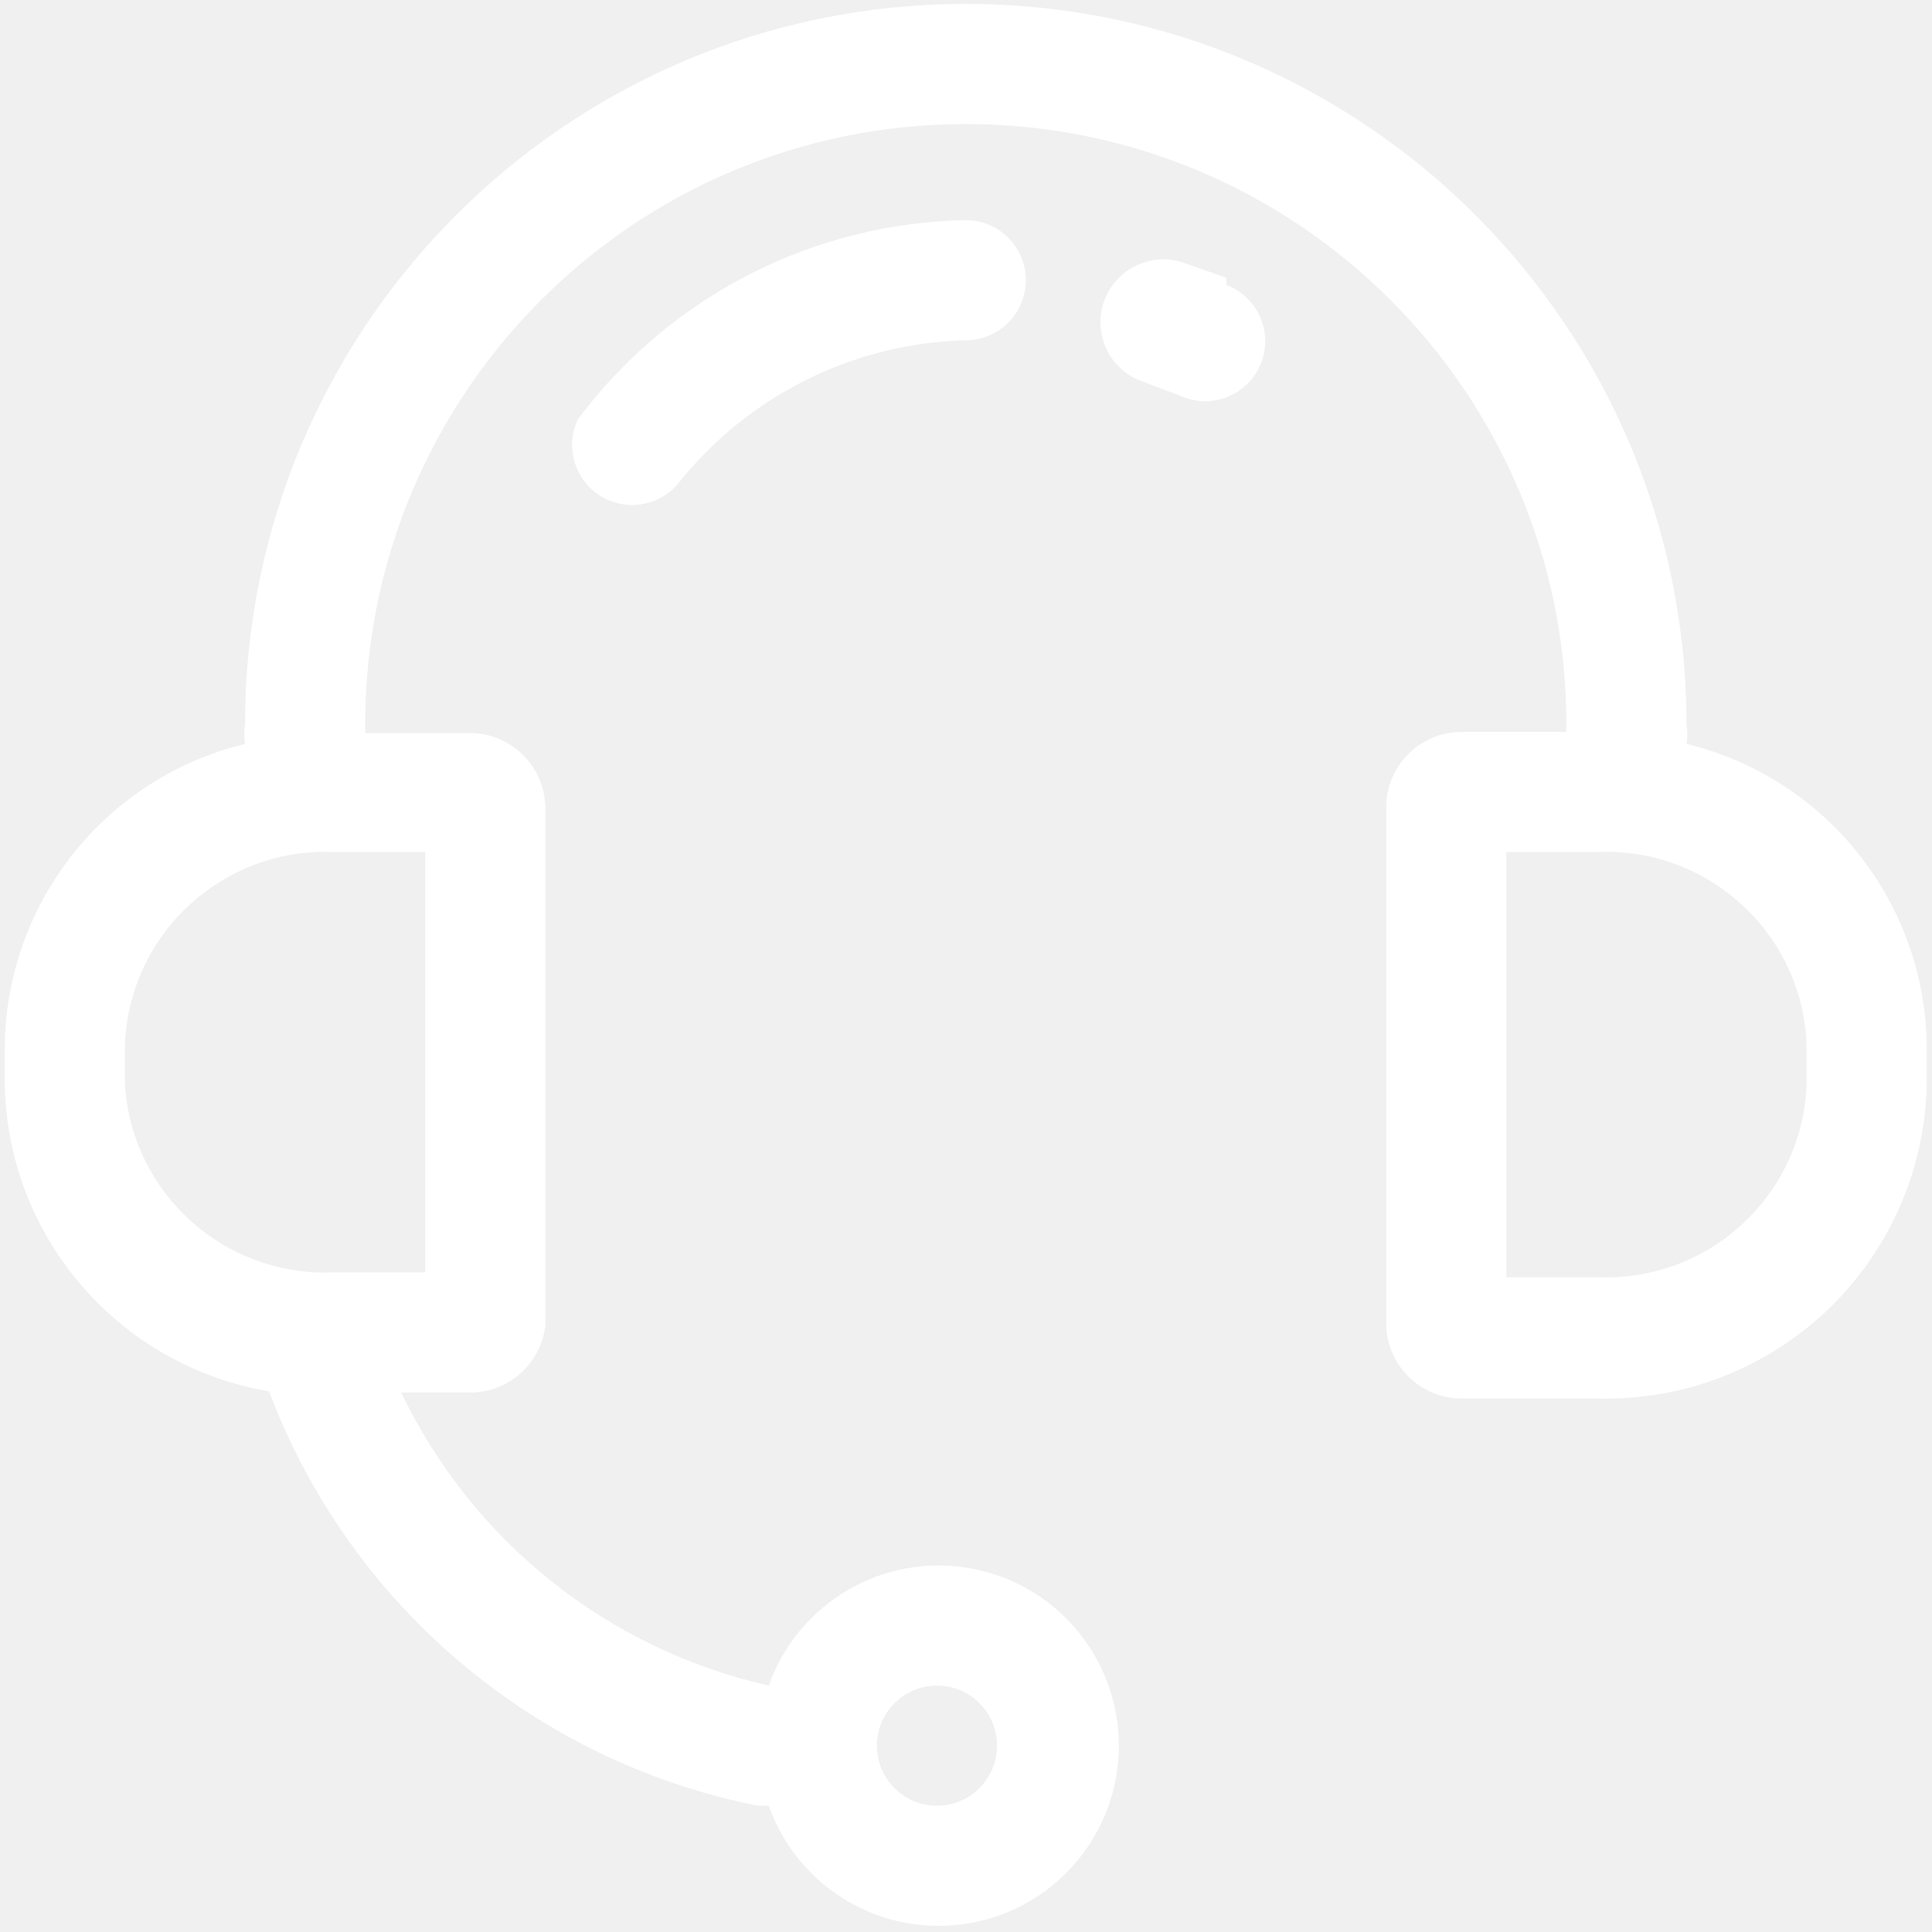
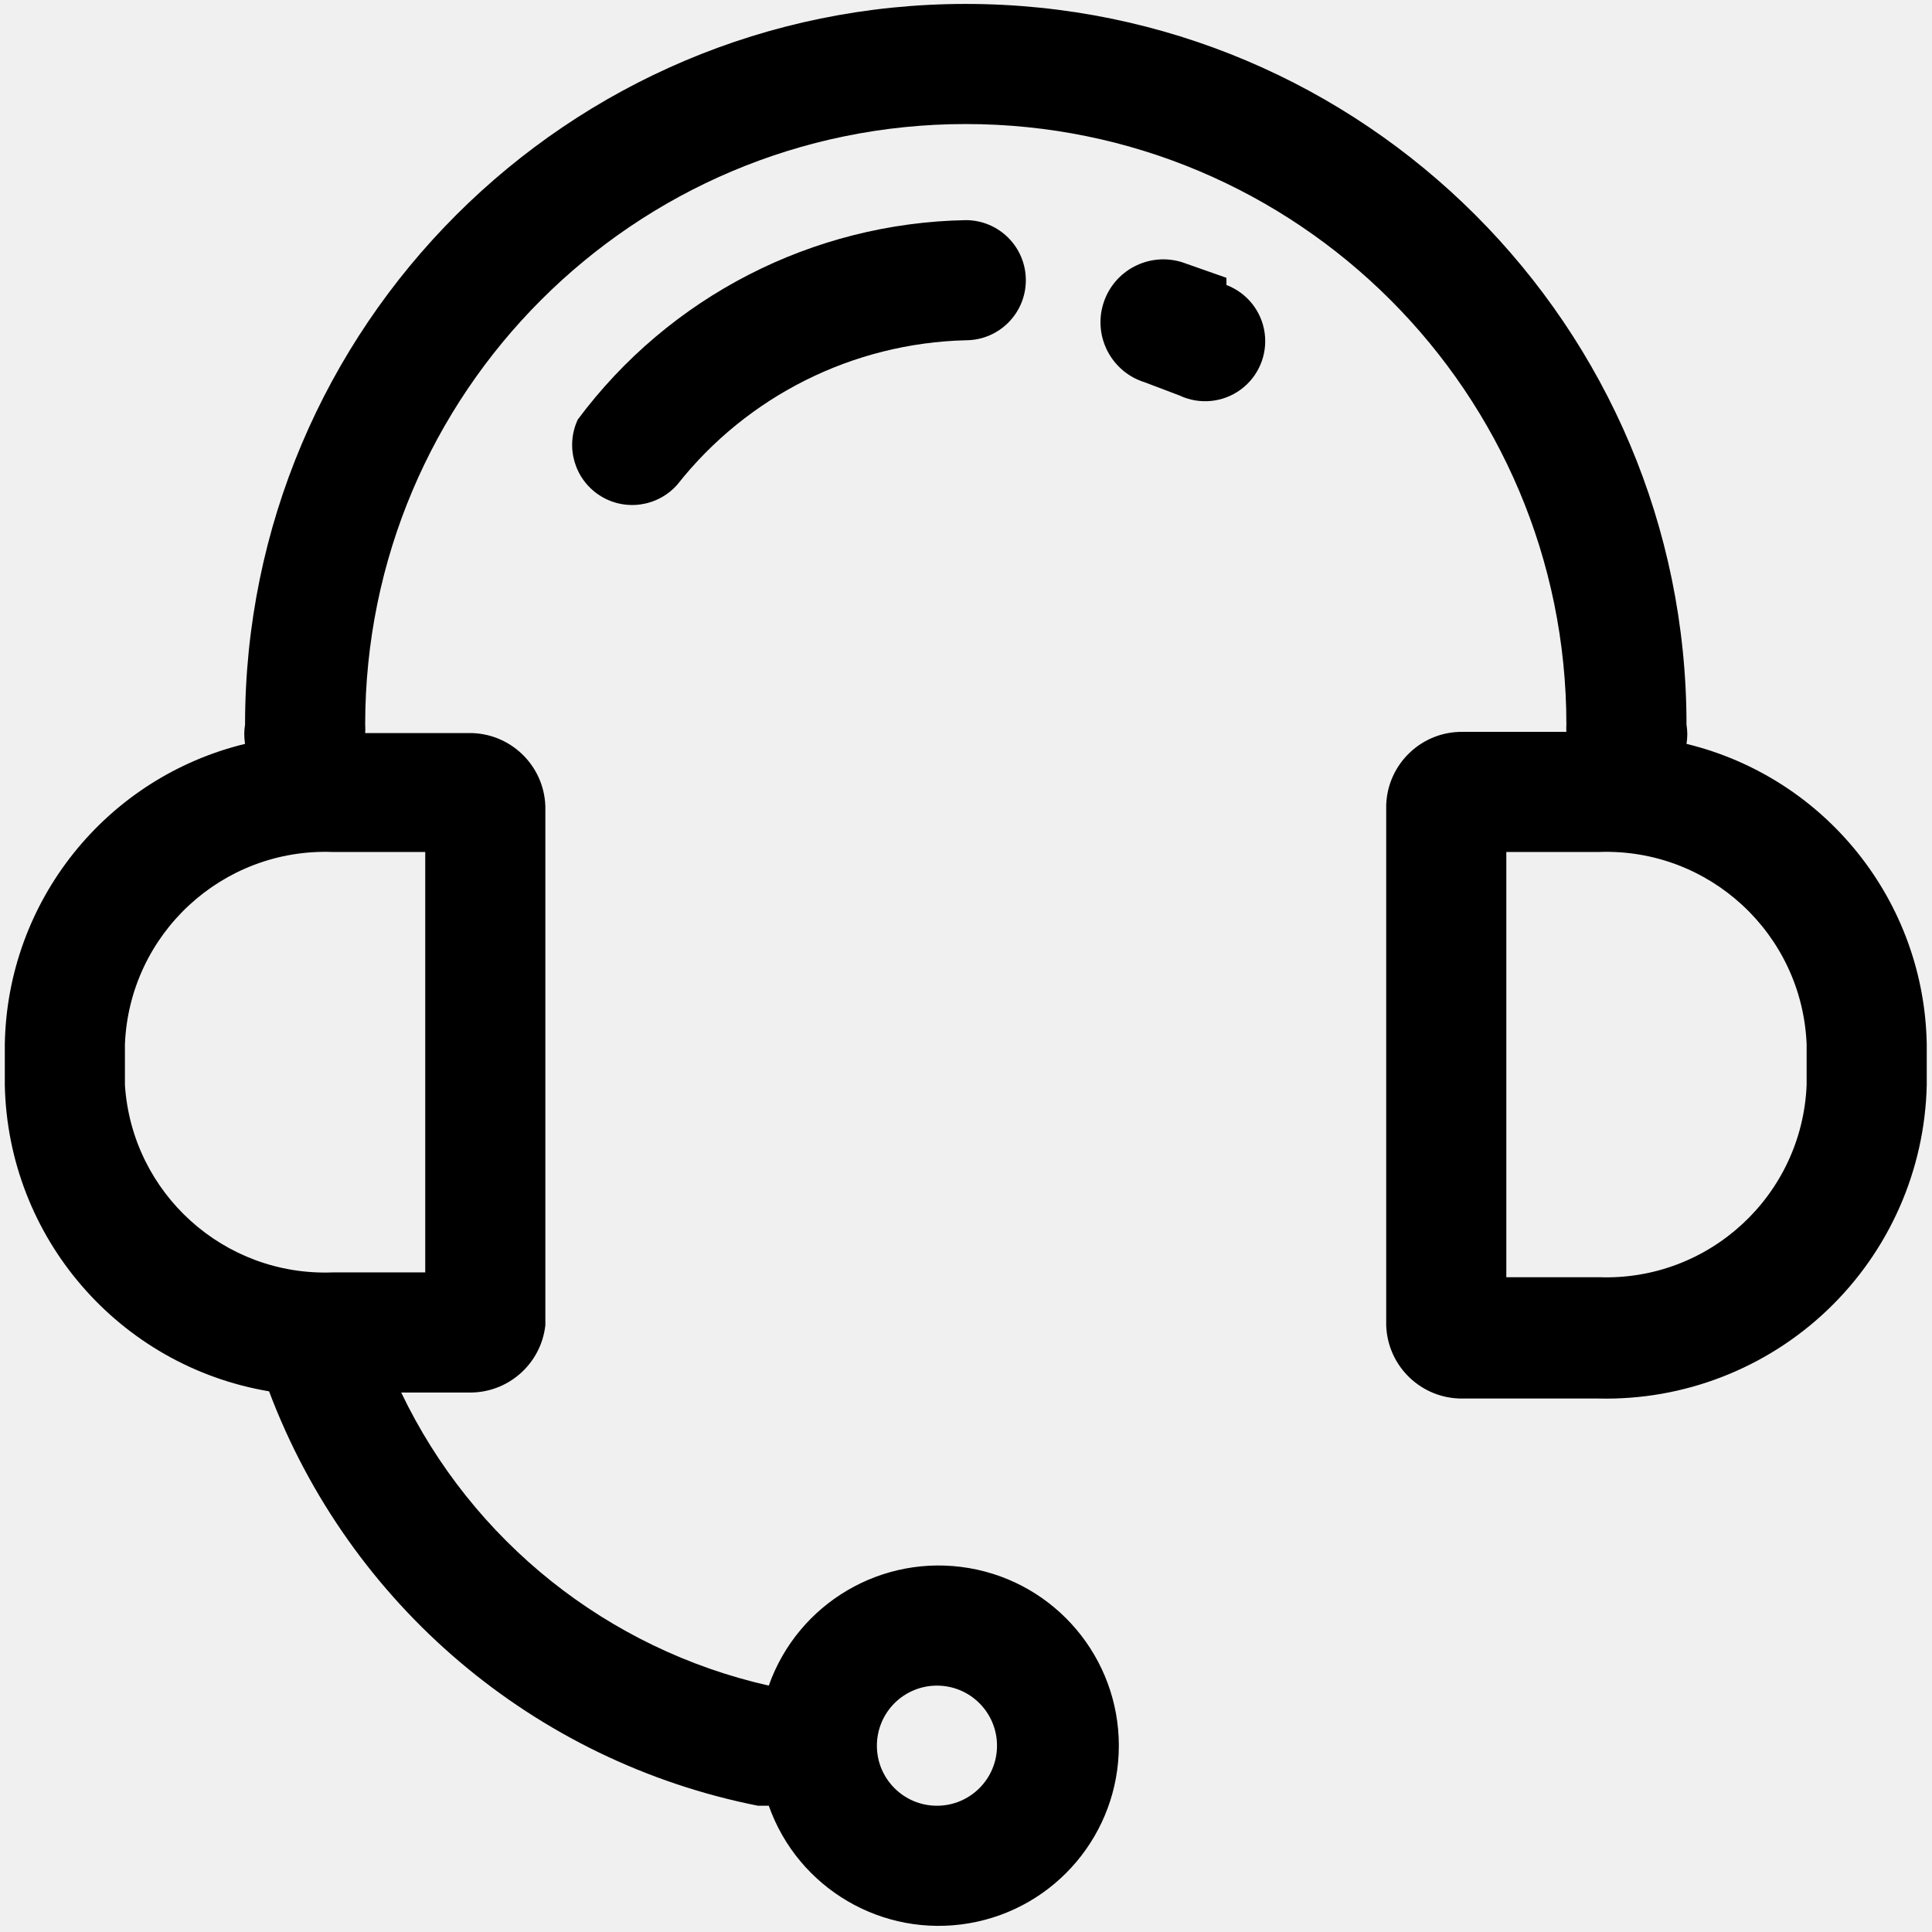
<svg xmlns="http://www.w3.org/2000/svg" t="1705548454638" class="icon" viewBox="0 0 1024 1024" version="1.1" p-id="65374" width="200" height="200">
-   <path d="M893.881 394.267a31.156 31.156 0 0 0 0-10.188c0-210.971-171.028-381.999-382-381.999s-382 171.028-382 381.999a31.156 31.156 0 0 0 0 10.188C56.187 412.202 3.869 477.599 2.547 553.431v21.649c1.629 80.736 60.439 148.908 140.067 162.353 42.598 113.086 140.589 196.146 259.125 219.646h5.73c15.504 43.851 60.342 70.155 106.186 62.291 45.843-7.864 79.351-47.612 79.351-94.122 0-46.514-33.508-86.263-79.351-94.126-45.844-7.864-90.682 18.44-106.186 62.291-85.281-19.267-157.056-76.498-194.822-155.346H248.3c20.763 0.458 38.445-15.013 40.75-35.654V427.371c-0.695-21.9-18.839-39.194-40.75-38.835h-54.752a29.603 29.603 0 0 0 0-4.457c0-175.811 142.522-318.333 318.333-318.333 175.811 0 318.333 142.522 318.333 318.333a29.348 29.348 0 0 0 0 3.821h-54.753c-21.91-0.359-40.055 16.934-40.744 38.835v275.678c0.689 21.905 18.834 39.194 40.744 38.84h71.944a170.022 170.022 0 0 0 121.331-47.078 169.979 169.979 0 0 0 52.478-119.095v-21.649c-1.322-75.832-53.64-141.229-127.333-159.164zM496.6 893.413c17.585 0 31.836 14.25 31.836 31.835 0 17.58-14.251 31.831-31.836 31.831-17.58 0-31.831-14.251-31.831-31.831a31.856 31.856 0 0 1 9.322-22.513 31.832 31.832 0 0 1 22.509-9.322zM225.383 674.401h-49.026c-57.552 2.193-106.39-41.848-110.143-99.321v-21.649c2.415-58.484 51.647-104.018 110.143-101.863h49.026v222.833z m732.164-99.321c-2.41 58.485-51.646 104.018-110.142 101.868h-49.022V451.567h49.022c58.495-2.154 107.731 43.379 110.142 101.863v21.65z m0 0" fill="#ffffff" p-id="65375" />
-   <path d="M650.038 147.241l-23.559-8.278c-17.58-5.448-36.249 4.385-41.702 21.965-5.448 17.58 4.384 36.253 21.969 41.702l18.46 7.004a31.837 31.837 0 0 0 45.095-33.108 31.832 31.832 0 0 0-20.263-25.464v-3.821z m-343.803 75.127c-6.706 14.373-1.807 31.496 11.486 40.147 13.297 8.647 30.937 6.188 41.357-5.769a201.21 201.21 0 0 1 152.802-76.4c17.58 0 31.836-14.251 31.836-31.831 0-17.581-14.256-31.835-31.836-31.835-81.212 1.486-157.156 40.515-205.645 105.688z m0 0" fill="#ffffff" p-id="65376" />
+   <path d="M893.881 394.267a31.156 31.156 0 0 0 0-10.188c0-210.971-171.028-381.999-382-381.999s-382 171.028-382 381.999a31.156 31.156 0 0 0 0 10.188C56.187 412.202 3.869 477.599 2.547 553.431v21.649c1.629 80.736 60.439 148.908 140.067 162.353 42.598 113.086 140.589 196.146 259.125 219.646h5.73c15.504 43.851 60.342 70.155 106.186 62.291 45.843-7.864 79.351-47.612 79.351-94.122 0-46.514-33.508-86.263-79.351-94.126-45.844-7.864-90.682 18.44-106.186 62.291-85.281-19.267-157.056-76.498-194.822-155.346H248.3c20.763 0.458 38.445-15.013 40.75-35.654V427.371c-0.695-21.9-18.839-39.194-40.75-38.835h-54.752a29.603 29.603 0 0 0 0-4.457c0-175.811 142.522-318.333 318.333-318.333 175.811 0 318.333 142.522 318.333 318.333a29.348 29.348 0 0 0 0 3.821h-54.753c-21.91-0.359-40.055 16.934-40.744 38.835v275.678c0.689 21.905 18.834 39.194 40.744 38.84h71.944a170.022 170.022 0 0 0 121.331-47.078 169.979 169.979 0 0 0 52.478-119.095v-21.649c-1.322-75.832-53.64-141.229-127.333-159.164zM496.6 893.413c17.585 0 31.836 14.25 31.836 31.835 0 17.58-14.251 31.831-31.836 31.831-17.58 0-31.831-14.251-31.831-31.831a31.856 31.856 0 0 1 9.322-22.513 31.832 31.832 0 0 1 22.509-9.322zM225.383 674.401h-49.026c-57.552 2.193-106.39-41.848-110.143-99.321v-21.649c2.415-58.484 51.647-104.018 110.143-101.863h49.026v222.833z m732.164-99.321c-2.41 58.485-51.646 104.018-110.142 101.868h-49.022V451.567h49.022c58.495-2.154 107.731 43.379 110.142 101.863v21.65z m0 0" p-id="65375" />
+   <path d="M650.038 147.241l-23.559-8.278c-17.58-5.448-36.249 4.385-41.702 21.965-5.448 17.58 4.384 36.253 21.969 41.702l18.46 7.004a31.837 31.837 0 0 0 45.095-33.108 31.832 31.832 0 0 0-20.263-25.464v-3.821z m-343.803 75.127c-6.706 14.373-1.807 31.496 11.486 40.147 13.297 8.647 30.937 6.188 41.357-5.769a201.21 201.21 0 0 1 152.802-76.4c17.58 0 31.836-14.251 31.836-31.831 0-17.581-14.256-31.835-31.836-31.835-81.212 1.486-157.156 40.515-205.645 105.688z m0 0" p-id="65376" />
</svg>
